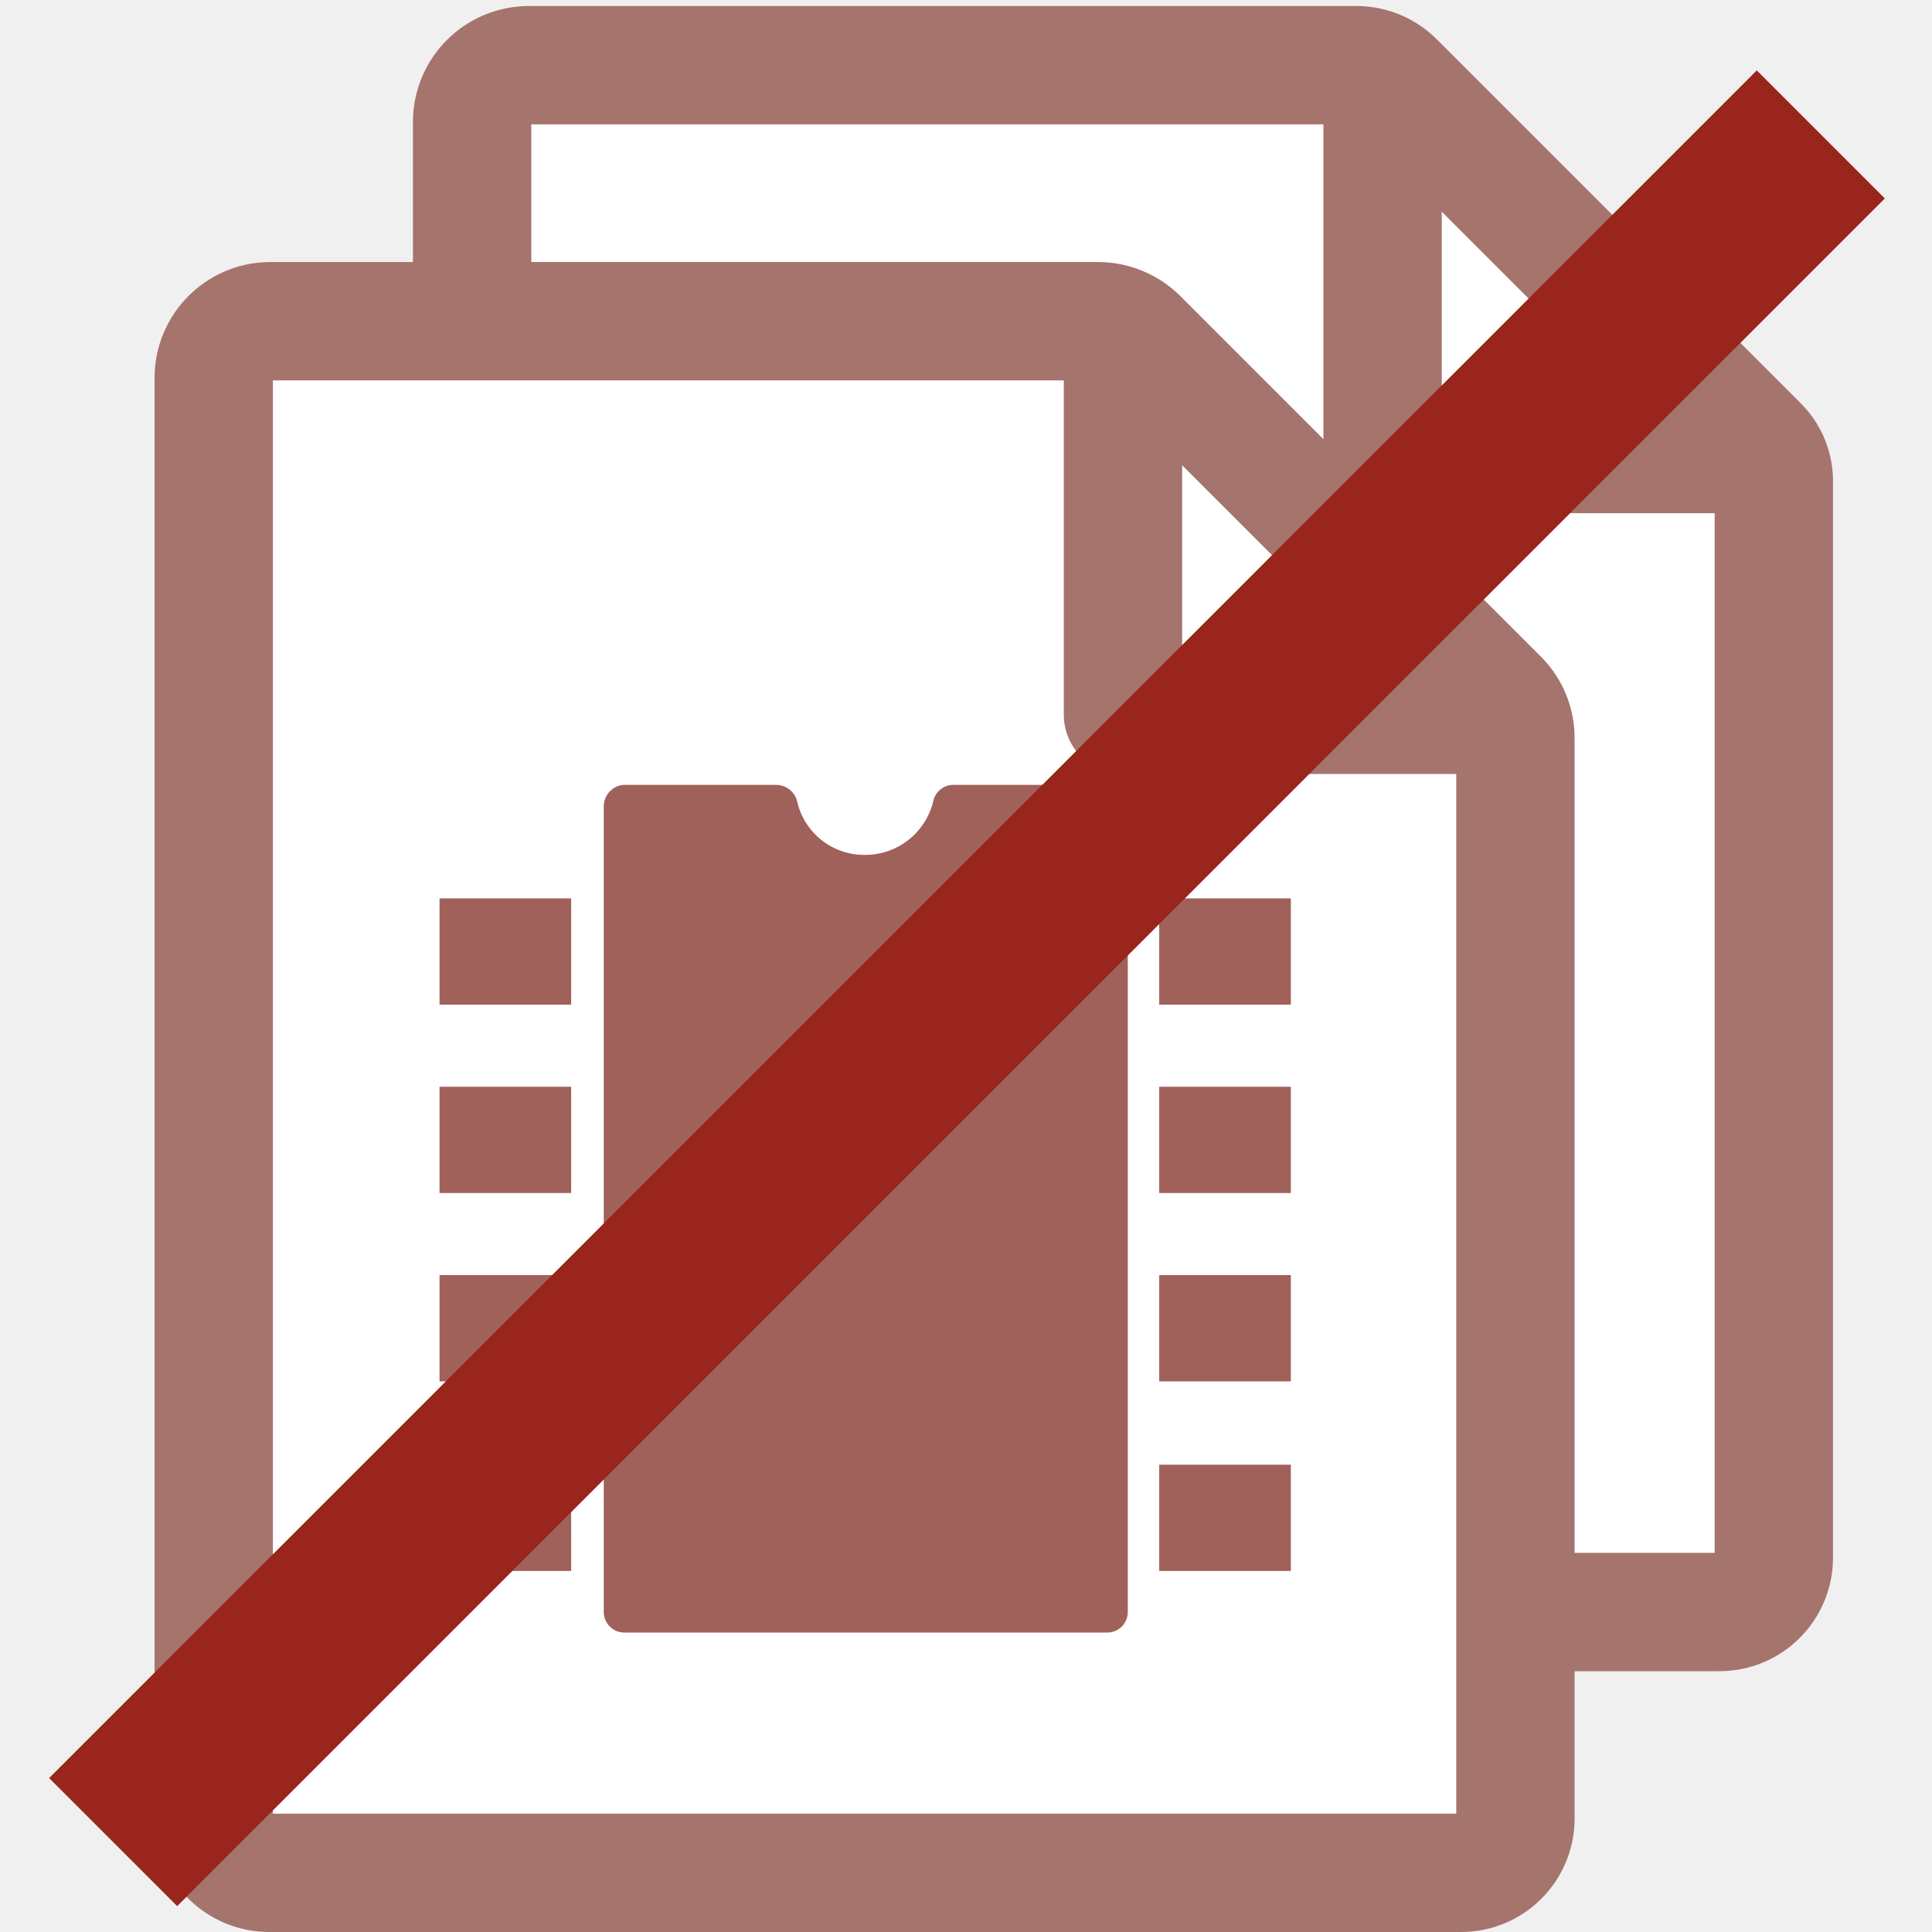
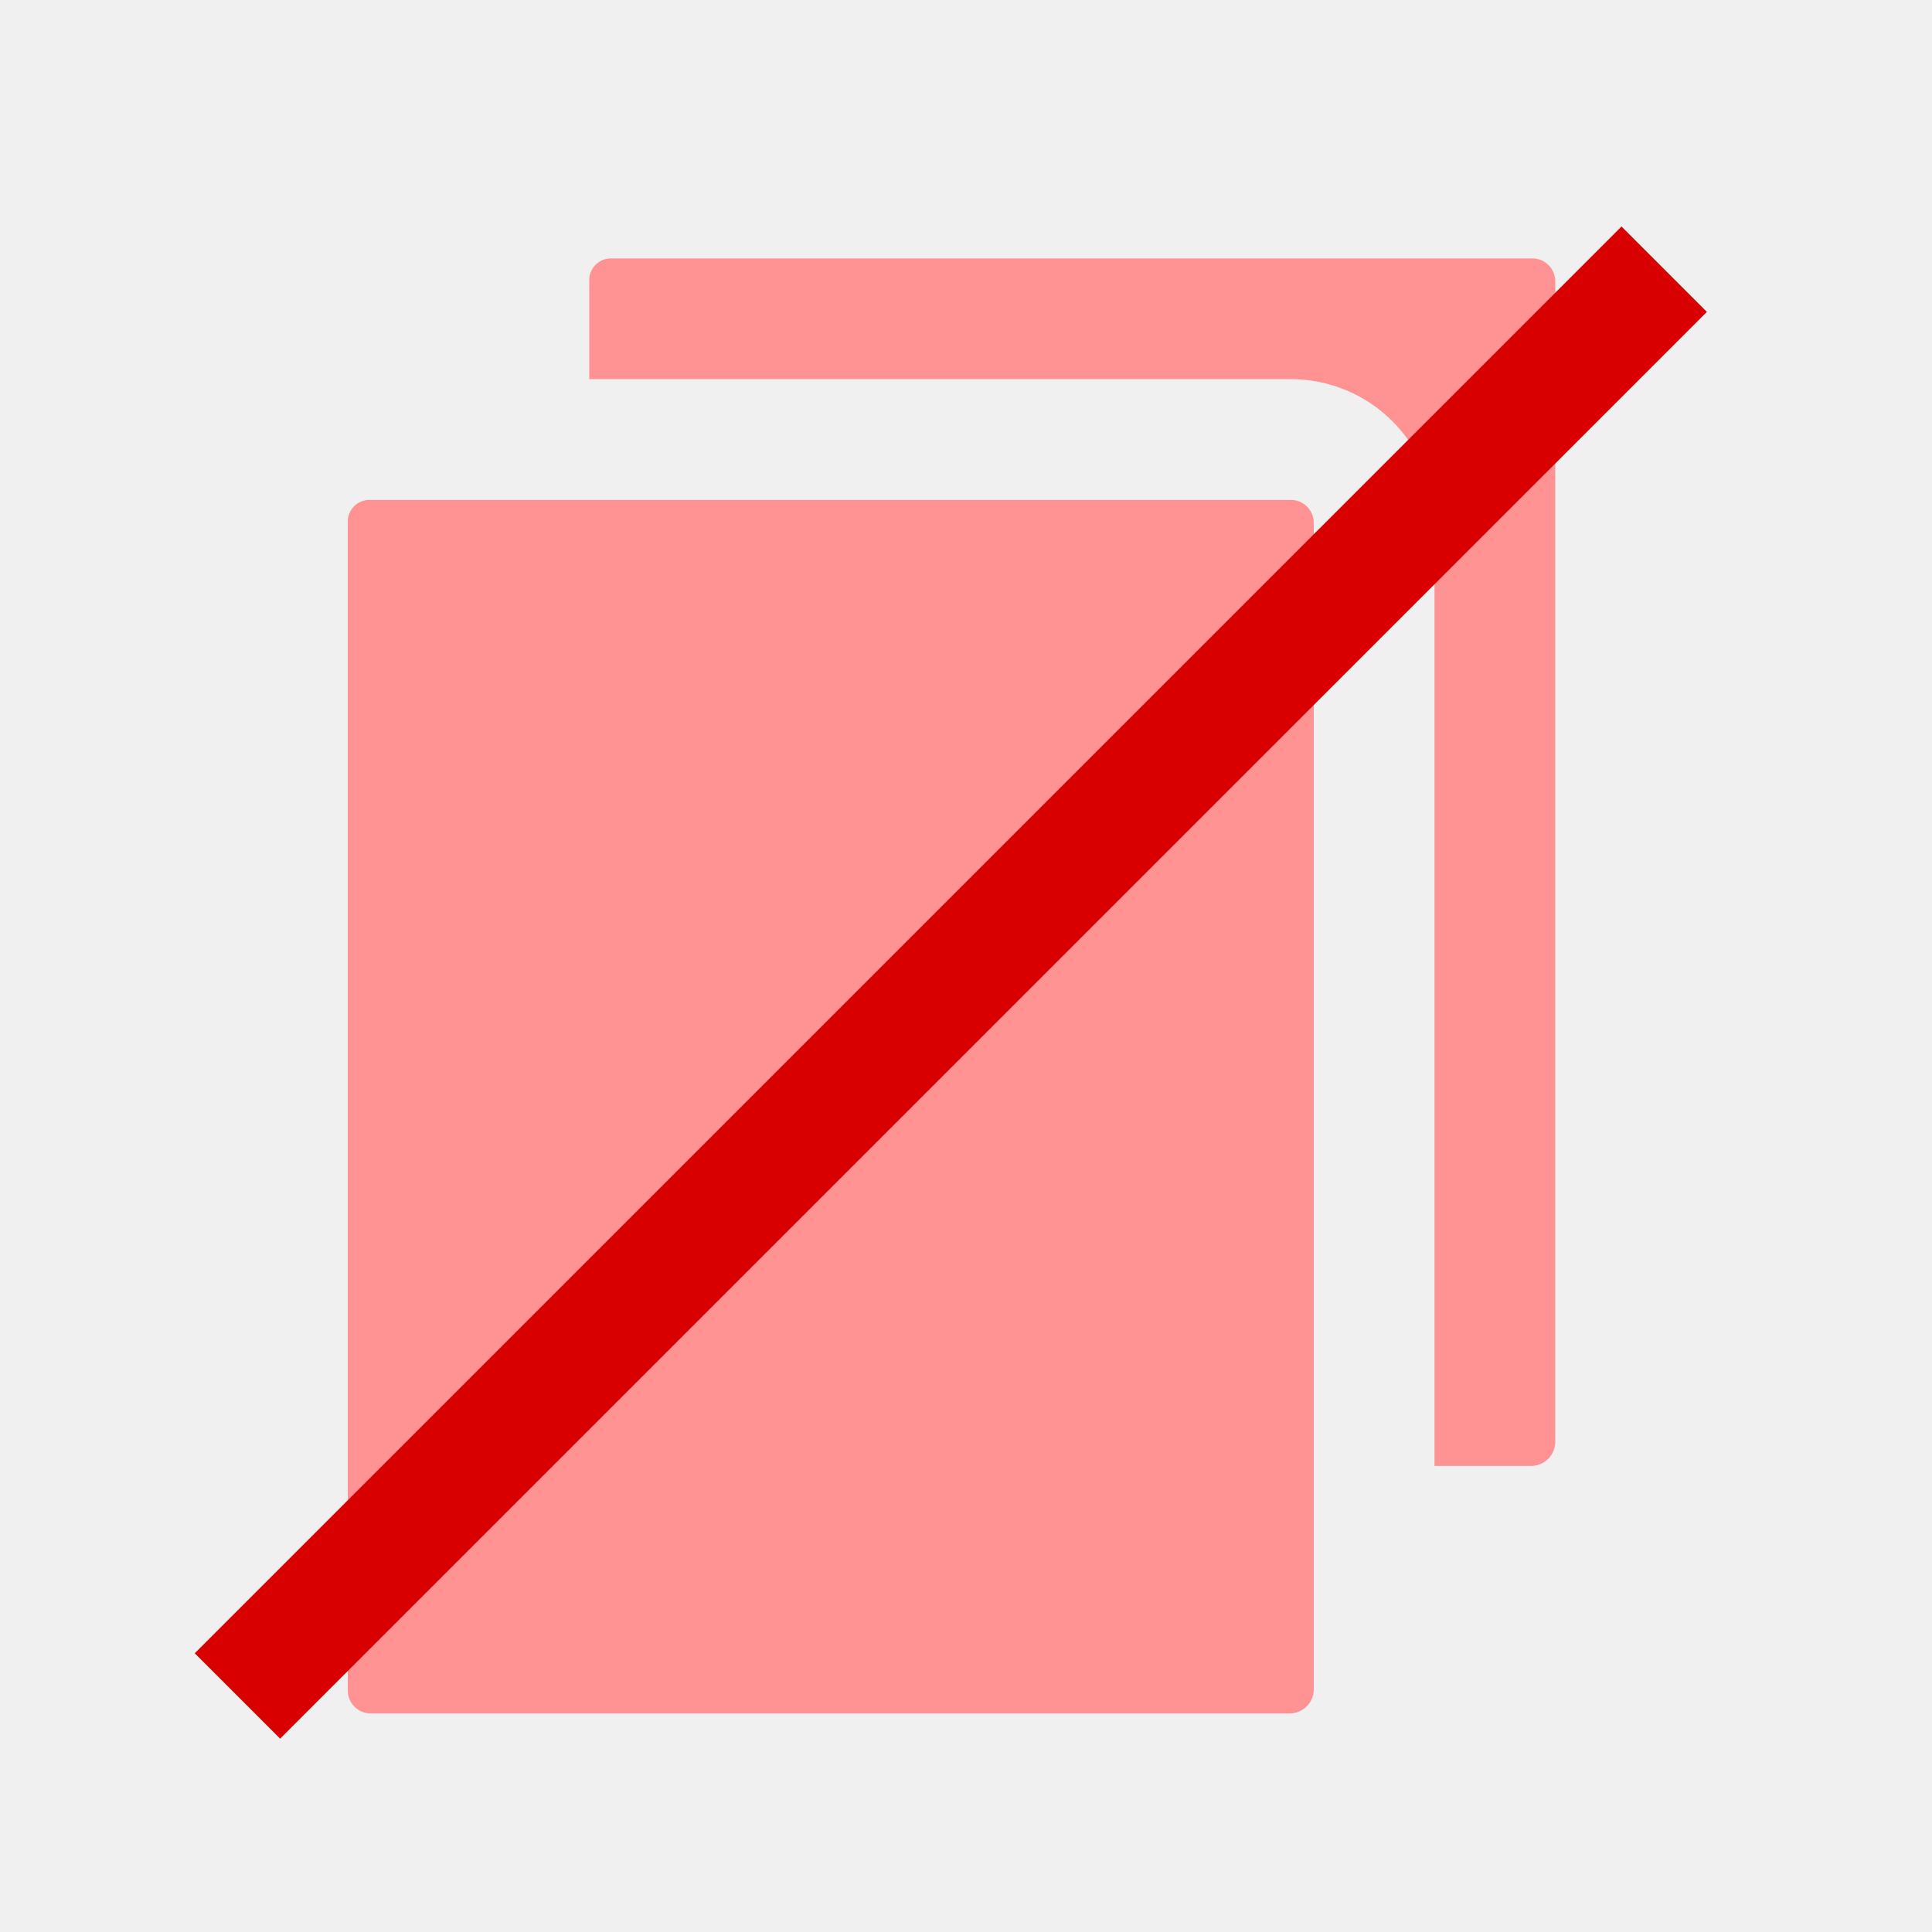
<svg xmlns="http://www.w3.org/2000/svg" width="16" height="16" viewBox="0 0 16 16">
  <defs>
-     <style>.a{fill:#fff;stroke-miterlimit:10;}.a,.b{stroke:#a5746d;stroke-width:0.98px;}.b{fill:none;stroke-linejoin:round;}.c{fill:#a0615a;}.d{fill:#99251c;}</style>
+     <style>.a{fill:#ff9292;}.b{fill:#d80000;}</style>
  </defs>
-   <path class="a" d="M3.91,1V12.9a.46.46,0,0,0,.46.45h9.87a.45.45,0,0,0,.45-.45V4a.42.42,0,0,0-.13-.32l-3-3a.45.45,0,0,0-.32-.14H4.37A.47.47,0,0,0,3.91,1Z" />
-   <polyline class="b" points="11.45 0.51 11.45 3.76 14.69 3.76" />
-   <path class="a" d="M1.77,3.13V15.06a.46.46,0,0,0,.46.45H12.1a.45.45,0,0,0,.45-.45V6.11a.46.46,0,0,0-.13-.32l-3-3a.48.48,0,0,0-.32-.13H2.23A.47.47,0,0,0,1.77,3.13Z" />
-   <polyline class="b" points="9.3 2.67 9.3 5.92 12.55 5.92" />
-   <path class="c" d="M7.89,6.5a.17.17,0,0,0-.16.13.58.58,0,0,1-.57.45.57.57,0,0,1-.56-.45.18.18,0,0,0-.17-.13H5.16A.18.18,0,0,0,5,6.67v6.68a.17.17,0,0,0,.17.17h4a.17.17,0,0,0,.17-.17V6.67a.18.18,0,0,0-.17-.17Z" />
-   <rect class="c" x="3.64" y="7.44" width="1.09" height="0.88" />
-   <rect class="c" x="3.64" y="9" width="1.09" height="0.88" />
-   <rect class="c" x="3.64" y="10.56" width="1.09" height="0.88" />
-   <rect class="c" x="3.64" y="12.13" width="1.09" height="0.88" />
-   <rect class="c" x="9.6" y="7.44" width="1.09" height="0.88" />
-   <rect class="c" x="9.6" y="9" width="1.09" height="0.88" />
-   <rect class="c" x="9.6" y="10.56" width="1.09" height="0.88" />
-   <rect class="c" x="9.6" y="12.13" width="1.09" height="0.88" />
-   <rect class="d" x="-2" y="7.44" width="20" height="1.5" transform="translate(-3.44 8.05) rotate(-45)" />
+   <path class="a" d="M12.68,2.14H5.07a.18.18,0,0,0-.19.19v.81h5.8a1.19,1.19,0,0,1,1.2,1.19v7.81h.8a.2.2,0,0,0,.2-.19V2.33A.19.19,0,0,0,12.68,2.14Z" />
+   <path class="a" d="M10.68,4.14H3.07a.18.18,0,0,0-.19.19V14a.19.19,0,0,0,.19.19h7.61a.2.2,0,0,0,.2-.19V4.33A.19.19,0,0,0,10.68,4.14Z" />
+   <rect class="b" x="-0.48" y="7.64" width="16.71" height="1" transform="translate(-3.45 7.95) rotate(-45)" />
</svg>
